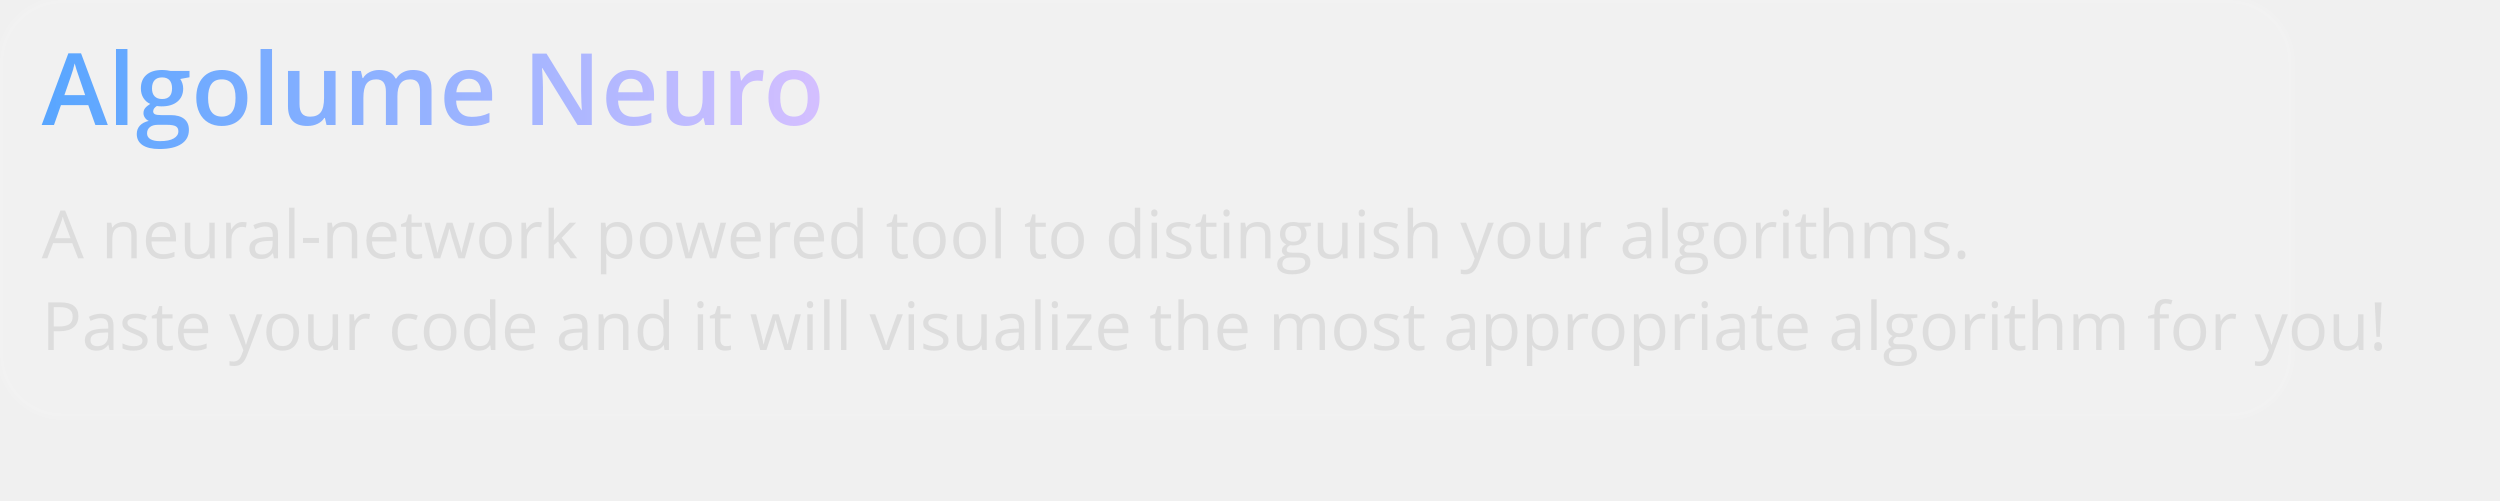
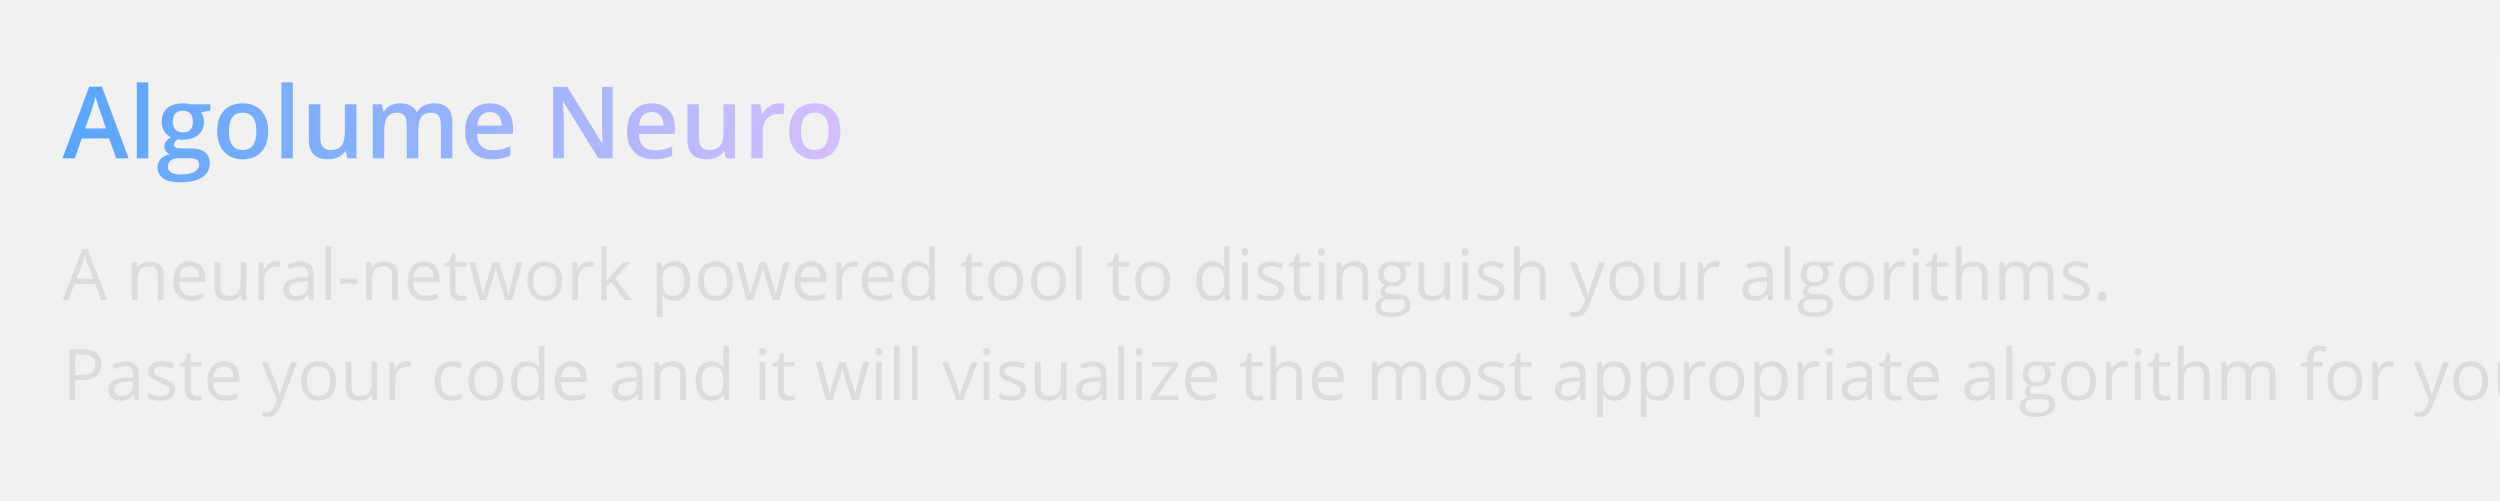
<svg xmlns="http://www.w3.org/2000/svg" viewBox="0 0 600 120" preserveAspectRatio="xMinYMin meet" role="img" aria-labelledby="title desc">
  <defs>
    <linearGradient id="gradient" x1="0%" y1="0%" x2="100%" y2="0%">
      <stop offset="0%" stop-color="#58a6ff" />
      <stop offset="100%" stop-color="#d4bfff" />
    </linearGradient>
  </defs>
-   <rect x="0" y="0" width="550" height="100" rx="15" ry="15" fill="#fff" fill-opacity="0.04" stroke="#fff" stroke-opacity="0.08" stroke-width="1.5" />
-   <text x="10" y="30" font-family="Open Sans, sans-serif" font-size="24" font-weight="600" fill="url(#gradient)">
+   <rect x="0" y="0" width="600" height="120" rx="15" ry="15" fill="#fff" fill-opacity="0.04" stroke="#fff" stroke-opacity="0.08" stroke-width="1.5" />
+   <text x="15" y="38" font-family="Open Sans, sans-serif" font-size="24" font-weight="600" fill="url(#gradient)">
    Algolume Neuro
  </text>
-   <text x="10" y="62" font-family="Open Sans, sans-serif" font-size="16" fill="#ddd">
+   <text x="15" y="72" font-family="Open Sans, sans-serif" font-size="17" fill="#ddd">
    A neural-network powered tool to distinguish your algorithms.
  </text>
-   <text x="10" y="84" font-family="Open Sans, sans-serif" font-size="16" fill="#ddd">
+   <text x="15" y="96" font-family="Open Sans, sans-serif" font-size="17" fill="#ddd">
    Paste your code and it will visualize the most appropriate algorithm for you!
  </text>
</svg>
